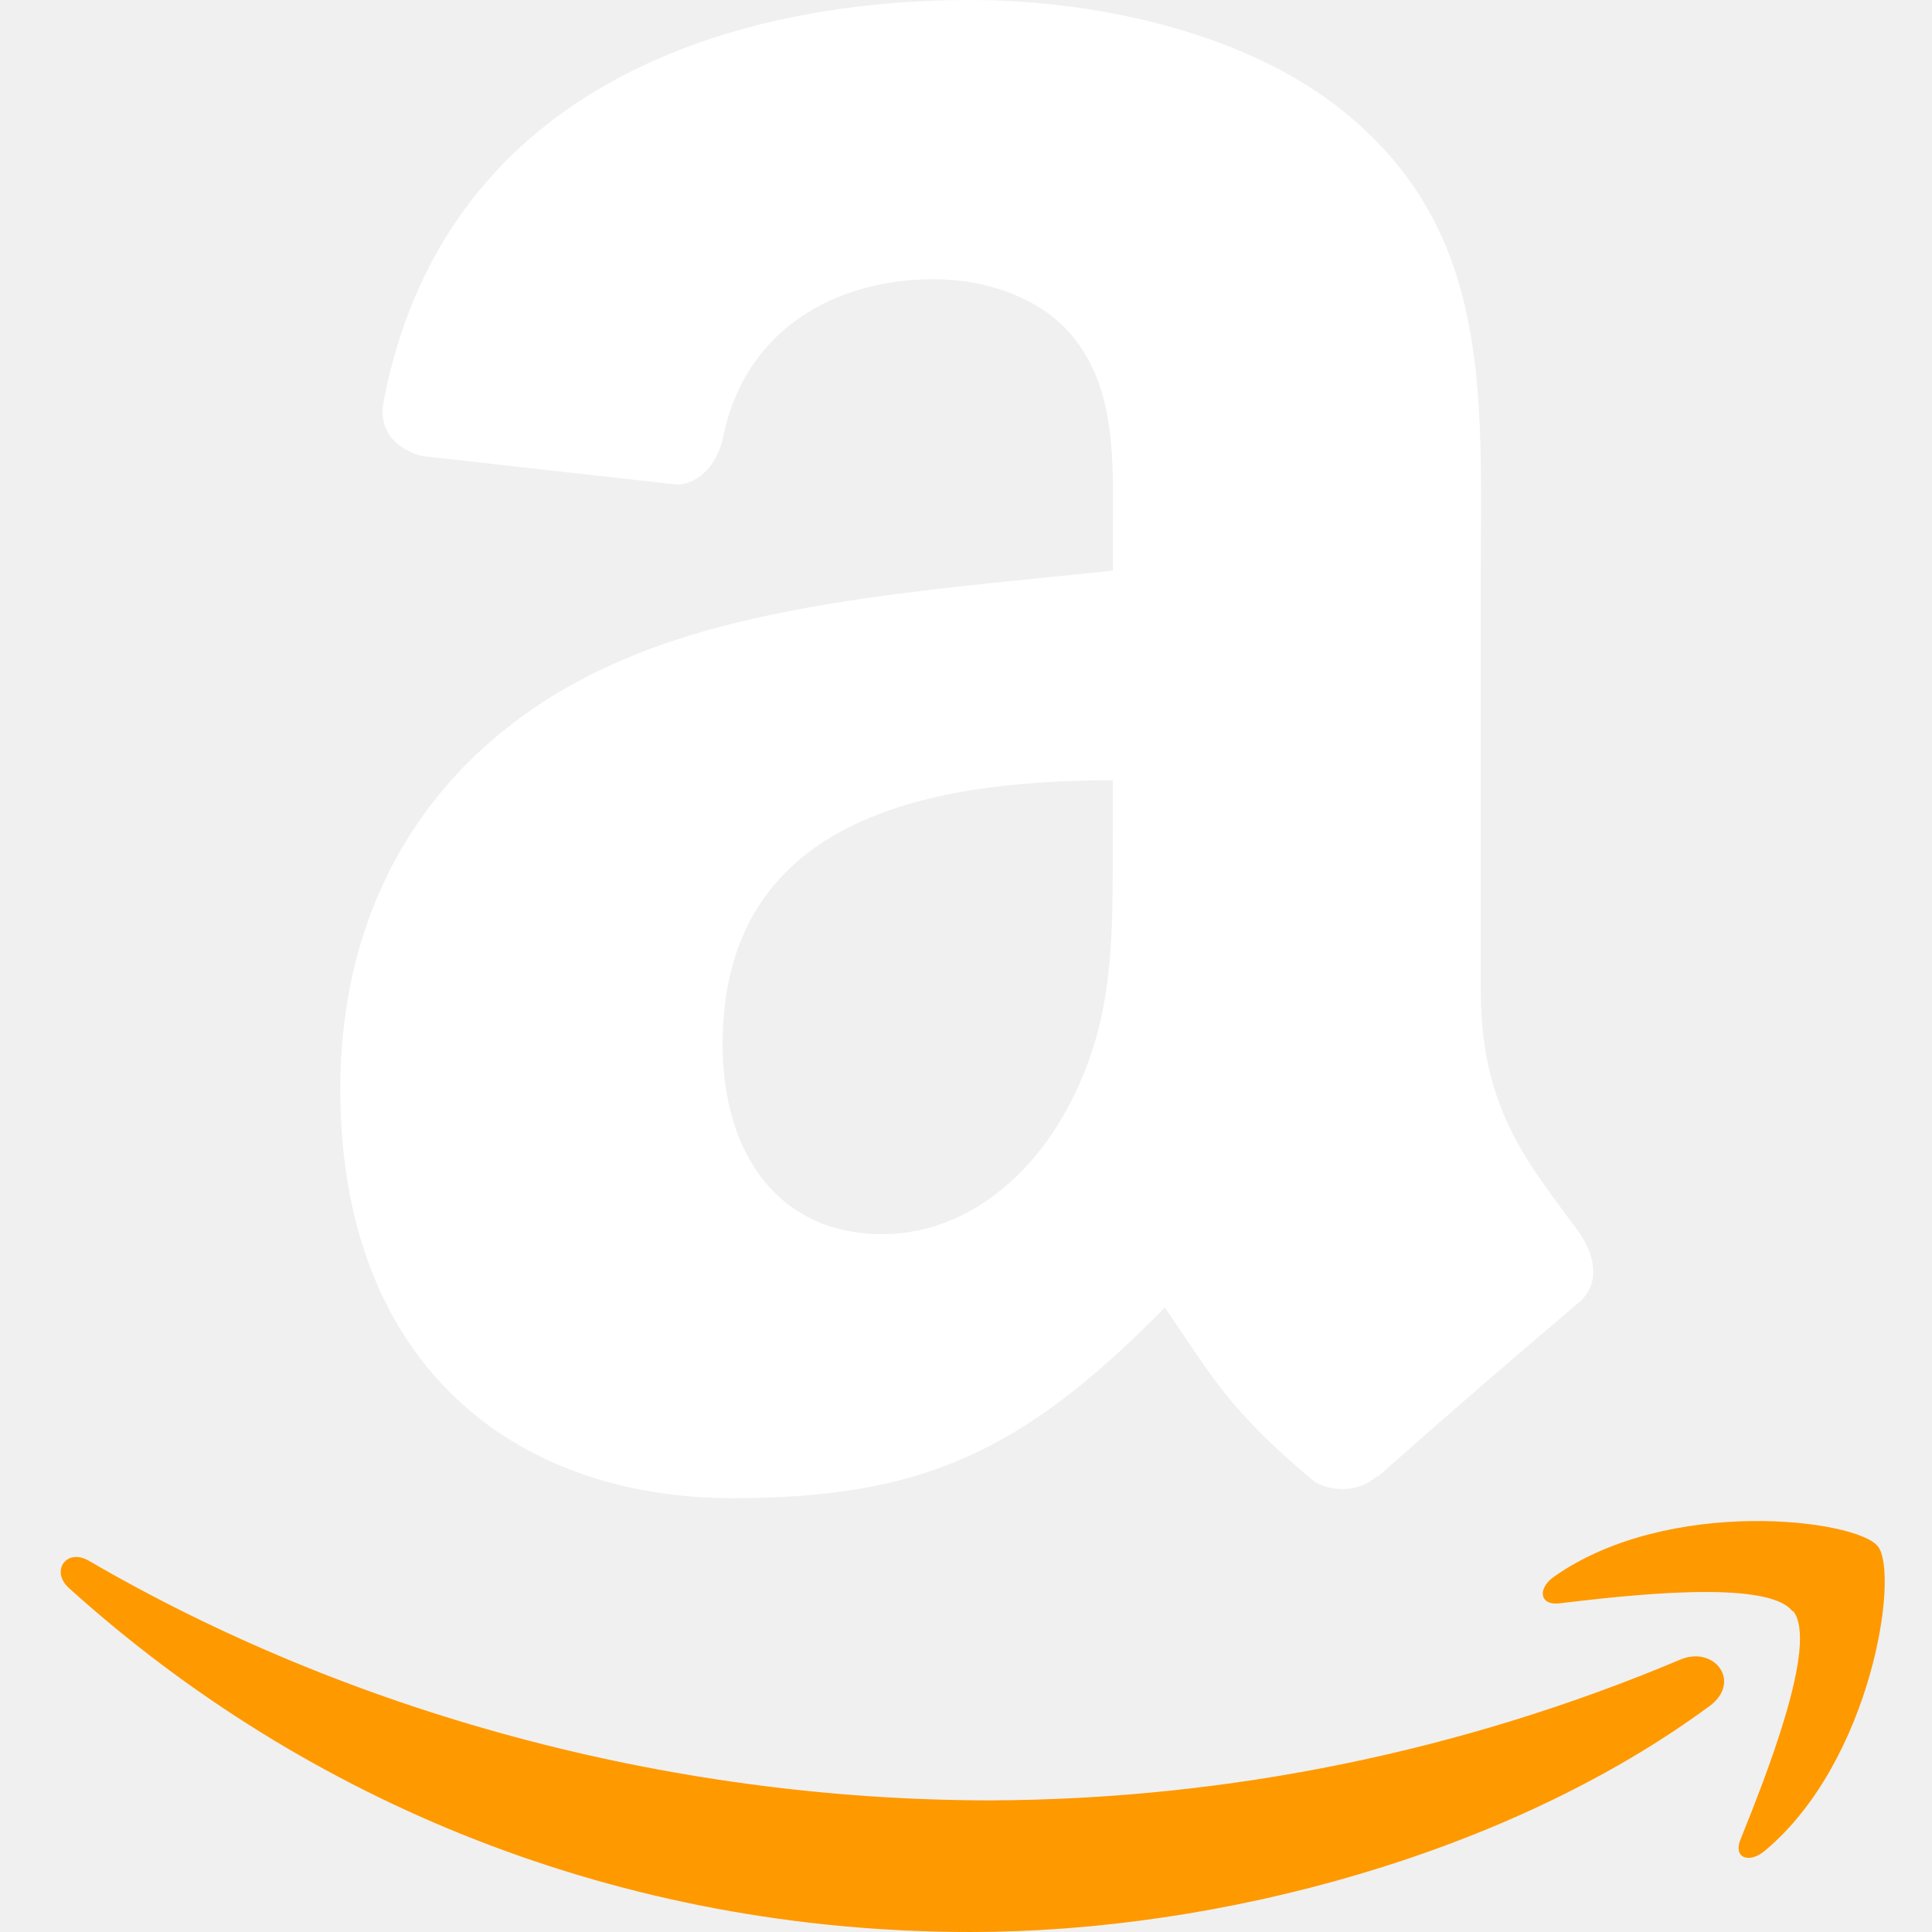
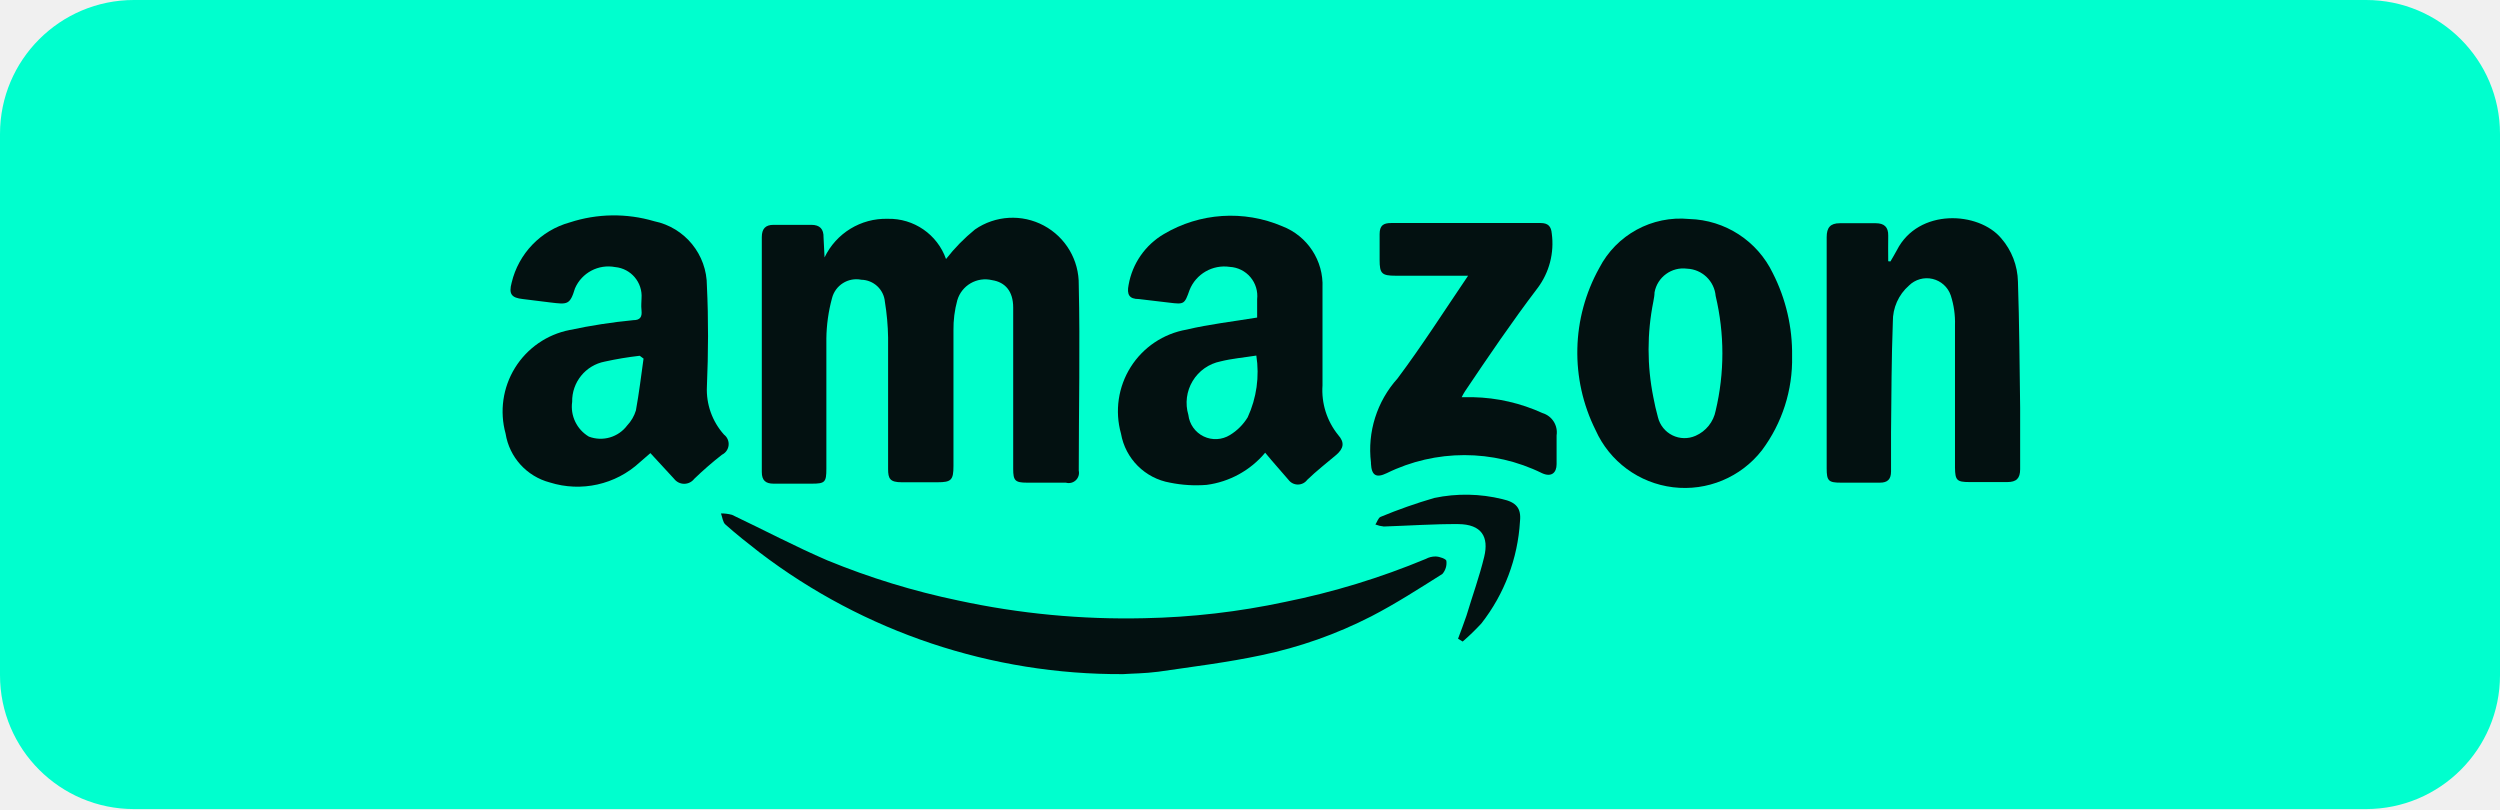
- <svg xmlns="http://www.w3.org/2000/svg" width="64" height="64" viewBox="0 0 32 32" fill-rule="evenodd">
-   <path d="M28.312 28.26C25.003 30.7 20.208 32 16.08 32c-5.8 0-11.002-2.14-14.945-5.703-.3-.28-.032-.662.34-.444C5.73 28.33 11 29.82 16.426 29.82a29.73 29.73 0 0 0 11.406-2.332c.56-.238 1.03.367.48.773m1.376-1.575c-.42-.54-2.796-.255-3.86-.13-.325.04-.374-.243-.082-.446 1.9-1.33 4.994-.947 5.356-.5s-.094 3.56-1.87 5.044c-.273.228-.533.107-.4-.196.4-.996 1.294-3.23.87-3.772" fill="#f90" />
-   <path d="M18.43 13.864c0 1.692.043 3.103-.812 4.605-.7 1.22-1.8 1.973-3.005 1.973-1.667 0-2.644-1.27-2.644-3.145 0-3.7 3.316-4.373 6.462-4.373v.94m4.38 10.584c-.287.257-.702.275-1.026.104-1.44-1.197-1.704-1.753-2.492-2.895-2.382 2.43-4.074 3.157-7.158 3.157-3.658 0-6.498-2.254-6.498-6.767 0-3.524 1.905-5.924 4.63-7.097 2.357-1.038 5.65-1.22 8.165-1.5V8.9c0-1.032.08-2.254-.53-3.145-.525-.8-1.54-1.13-2.437-1.13-1.655 0-3.127.85-3.487 2.608-.073.4-.36.776-.757.794L7 7.555c-.354-.08-.75-.366-.647-.9C7.328 1.54 11.945 0 16.074 0c2.113 0 4.874.562 6.54 2.162 2.113 1.973 1.912 4.605 1.912 7.47V16.4c0 2.034.843 2.925 1.637 4.025.275.4.336.86-.018 1.154a184.26 184.26 0 0 0-3.328 2.883l-.006-.012" fill="#ffffff" />
-   <path d="M-29.65 355.868c-35 25.797-85.73 39.56-129.406 39.56-61.243 0-116.377-22.65-158.088-60.325-3.277-2.963-.34-7 3.592-4.693 45.014 26.2 100.673 41.947 158.166 41.947 38.775 0 81.43-8.022 120.65-24.67 5.925-2.517 10.88 3.88 5.086 8.18m14.55-16.647c-4.457-5.715-29.573-2.7-40.846-1.363-3.434.42-3.96-2.57-.865-4.72 20.003-14.078 52.827-10.015 56.655-5.296 3.828 4.745-.996 37.647-19.794 53.35-2.884 2.412-5.637 1.127-4.352-2.07 4.22-10.54 13.685-34.16 9.202-39.902" fill="#f90" />
-   <path d="M-55.16 233.75v-13.685c0-2.07 1.573-3.46 3.46-3.46H9.57c1.966 0 3.54 1.416 3.54 3.46v11.72c-.026 1.966-1.678 4.536-4.614 8.6l-31.75 45.33c11.798-.288 24.25 1.468 34.947 7.498 2.412 1.363 3.067 3.356 3.25 5.322v14.603c0 1.992-2.202 4.326-4.5 3.12-18.85-9.884-43.887-10.96-64.73.105-2.124 1.154-4.352-1.154-4.352-3.146v-13.87c0-2.228.026-6.03 2.255-9.412l36.782-52.748h-32c-1.966 0-3.54-1.4-3.54-3.434m-223.495 85.385h-18.64c-1.783-.13-3.198-1.468-3.33-3.172V220.3c0-1.914 1.6-3.434 3.592-3.434h17.382c1.8.08 3.25 1.468 3.382 3.198v12.505h.34c4.536-12.086 13.056-17.723 24.54-17.723 11.666 0 18.955 5.637 24.198 17.723 4.5-12.086 14.76-17.723 25.745-17.723 7.813 0 16.36 3.225 21.576 10.46 5.9 8.05 4.693 19.74 4.693 29.992l-.026 60.377c0 1.914-1.6 3.46-3.592 3.46h-18.614c-1.86-.13-3.356-1.625-3.356-3.46v-50.703c0-4.037.367-14.105-.524-17.932-1.4-6.423-5.558-8.232-10.96-8.232-4.5 0-9.228 3.015-11.142 7.84s-1.73 12.9-1.73 18.326v50.703c0 1.914-1.6 3.46-3.592 3.46h-18.614c-1.888-.13-3.356-1.625-3.356-3.46l-.026-50.703c0-10.67 1.757-26.374-11.483-26.374-13.397 0-12.872 15.3-12.872 26.374v50.703c0 1.914-1.6 3.46-3.592 3.46m344.496-104.3c27.66 0 42.63 23.752 42.63 53.954 0 29.18-16.543 52.33-42.63 52.33-27.16 0-41.947-23.752-41.947-53.35 0-29.782 14.97-52.932 41.947-52.932m.157 19.532c-13.738 0-14.603 18.72-14.603 30.385 0 11.693-.184 36.65 14.445 36.65 14.445 0 15.127-20.135 15.127-32.404 0-8.075-.34-17.723-2.78-25.378-2.097-6.66-6.266-9.255-12.2-9.255m78.338 84.758H125.8c-1.86-.13-3.356-1.625-3.356-3.46l-.026-95.7c.157-1.757 1.704-3.12 3.592-3.12h17.277c1.625.08 2.962 1.18 3.33 2.674v14.63h.34c5.217-13.082 12.532-19.322 25.404-19.322 8.363 0 16.517 3.015 21.76 11.273 4.876 7.655 4.876 20.528 4.876 29.782v60.22c-.2 1.678-1.757 3.015-3.592 3.015h-18.693c-1.704-.13-3.12-1.4-3.303-3.015v-51.962c0-10.46 1.206-25.77-11.667-25.77-4.535 0-8.704 3.04-10.775 7.655-2.622 5.846-2.962 11.667-2.962 18.116v51.516c-.026 1.914-1.652 3.46-3.644 3.46m66.293-7.594c0-4.824 4.116-8.704 9.176-8.704s9.176 3.88 9.176 8.704c0 4.798-4.116 8.73-9.176 8.73s-9.176-3.933-9.176-8.73m197.5 7.63c-1.94-.08-3.46-1.573-3.46-3.46V220.04c.105-1.704 1.547-3.04 3.33-3.146h6.843c1.888 0 3.408 1.363 3.565 3.146v13.947c4.876-11.064 13.947-19.715 25.404-19.715h1.4c12.165 0 21.052 8.966 24.355 21.996 5.165-12.872 14.865-21.996 27.66-21.996h1.416c9.045 0 17.75 5.82 22.258 14.68 4.352 8.468 4.195 19.74 4.195 29.206l-.026 57.546c.026 1.835-1.468 3.33-3.33 3.46h-8.18c-1.783-.08-3.225-1.337-3.46-3v-58.018c0-6.843.34-14.105-2.438-20.344-2.83-6.37-8.258-10.356-14.078-10.644-6.502.315-12.48 5.06-16.36 11.457-5.034 8.258-4.85 15.704-4.85 25.352v52.25c-.236 1.573-1.625 2.805-3.33 2.936h-8.127c-1.94-.08-3.487-1.573-3.487-3.46l-.052-61.374c0-5.637-.34-12.27-2.936-17.33-3.015-5.768-8.416-9.543-14.078-9.83-5.873.34-11.798 4.824-15.3 10.04-4.536 6.66-5.4 14.9-5.4 23.36v55.134c0 1.835-1.494 3.33-3.356 3.46h-8.153M352 321.157c-26.453 0-38.303-26.977-38.303-53.954 0-28.367 13.92-52.932 40.557-52.932h1.416c25.902 0 38.8 26.164 38.8 53.142 0 28.576-14.288 53.745-41.082 53.745h-1.4m1.94-13.082c8.704-.288 15.573-5.7 19.636-14.68 3.644-8.075 4.352-17.33 4.352-26.2 0-9.648-1.05-19.715-5.584-27.973-4.064-7.2-11.037-11.798-18.43-12.06-8.232.288-15.6 5.873-19.296 14.472-3.33 7.446-4.352 17.33-4.352 25.56 0 9.255 1.206 19.95 5.034 28 3.723 7.63 10.88 12.584 18.64 12.872m-84.6-.422c11.876-.367 18.116-9.884 20.685-22.206.524-1.547 1.704-2.727 3.434-2.727l7.84-.026c1.86.08 3.565 1.494 3.408 3.225-3.618 21-16.28 35.235-34.318 35.235h-1.416c-26.27 0-37.595-26.374-37.595-53.142 0-26.558 11.483-53.745 37.752-53.745h1.416c18.247 0 31.25 14.052 34.082 35.052 0 1.573-1.468 2.936-3.198 3.12l-8.206-.105c-1.73-.236-2.858-1.704-3.12-3.356-1.966-11.72-8.704-21.052-19.925-21.42-17.854.577-22.94 22.546-22.94 39.456 0 16.28 4.247 40.06 22.1 40.636M-104 273.442c0 7.262.184 13.318-3.487 19.767-2.963 5.243-7.682 8.468-12.9 8.468-7.157 0-11.352-5.453-11.352-13.502 0-15.887 14.236-18.77 27.737-18.77v4.037m18.797 45.434c-1.232 1.1-3.015 1.18-4.404.446-6.187-5.14-7.315-7.524-10.696-12.427-10.225 10.434-17.487 13.554-30.726 13.554-15.704 0-27.895-9.674-27.895-29.048 0-15.127 8.18-25.43 19.872-30.464 10.12-4.457 24.25-5.243 35.052-6.476v-2.412c0-4.43.34-9.674-2.28-13.502-2.255-3.434-6.607-4.85-10.46-4.85-7.105 0-13.423 3.644-14.97 11.195-.315 1.678-1.547 3.33-3.25 3.408l-18.063-1.94c-1.52-.34-3.225-1.573-2.78-3.906 4.142-21.917 23.962-28.524 41.685-28.524 9.07 0 20.92 2.412 28.078 9.28 9.07 8.468 8.206 19.767 8.206 32.063v29.048c0 8.73 3.618 12.558 7.026 17.277 1.18 1.678 1.442 3.697-.08 4.955-3.8 3.172-10.565 9.07-14.288 12.374l-.026-.053m-263.164-45.432c0 7.262.183 13.318-3.487 19.767-2.963 5.243-7.655 8.468-12.9 8.468-7.157 0-11.326-5.453-11.326-13.502 0-15.887 14.236-18.77 27.7-18.77v4.037m18.797 45.434c-1.232 1.1-3.015 1.18-4.404.446-6.187-5.14-7.288-7.524-10.696-12.427-10.225 10.434-17.46 13.554-30.726 13.554-15.678 0-27.895-9.674-27.895-29.048 0-15.127 8.206-25.43 19.872-30.464 10.12-4.457 24.25-5.243 35.052-6.476v-2.412c0-4.43.34-9.674-2.255-13.502-2.28-3.434-6.633-4.85-10.46-4.85-7.105 0-13.45 3.644-14.996 11.195-.315 1.678-1.547 3.33-3.225 3.408l-18.1-1.94c-1.52-.34-3.198-1.573-2.78-3.906 4.168-21.917 23.962-28.524 41.685-28.524 9.07 0 20.92 2.412 28.078 9.28 9.07 8.468 8.206 19.767 8.206 32.063v29.048c0 8.73 3.618 12.558 7.026 17.277 1.206 1.678 1.468 3.697-.052 4.955-3.8 3.172-10.565 9.07-14.288 12.374l-.052-.053" fill="#221f1f" />
+ <svg xmlns="http://www.w3.org/2000/svg" id="Layer_1" data-name="Layer 1" viewBox="0 0 124.31 40.23">
+   <defs>
+     <style>.cls-1{fill:#00ffce;}.cls-2{fill:#031111;}</style>
+   </defs>
+   <rect class="cls-1" width="124.31" height="40.23" rx="6.66" />
+   <path class="cls-2" d="M41,12.8a3.38,3.38,0,0,1,3.14-1.92,3,3,0,0,1,2.9,2,9.13,9.13,0,0,1,1.44-1.47,3.29,3.29,0,0,1,5.16,2.76c.07,3.07,0,6.15,0,9.23A.51.51,0,0,1,53,24H51.07c-.59,0-.69-.1-.69-.68V17.18c0-.63,0-1.26,0-1.89,0-.81-.4-1.26-1.05-1.36a1.45,1.45,0,0,0-1.73,1,5.42,5.42,0,0,0-.19,1.5c0,2.25,0,4.49,0,6.74,0,.7-.11.81-.79.81s-1.19,0-1.78,0-.68-.18-.68-.66q0-3.27,0-6.54A12.38,12.38,0,0,0,44,15a1.2,1.2,0,0,0-1.17-1.09,1.25,1.25,0,0,0-1.46.92,8.06,8.06,0,0,0-.28,2c0,2.16,0,4.32,0,6.48,0,.67-.07.74-.73.74H38.47c-.4,0-.59-.16-.59-.58,0-3.89,0-7.79,0-11.68,0-.41.18-.61.58-.61h1.88c.43,0,.62.21.61.63Z" />
+   <path class="cls-2" d="M32.34,22.53l-.53.46a4.57,4.57,0,0,1-4.47,1,3,3,0,0,1-2.2-2.43,4.13,4.13,0,0,1,3.18-5.15,28.22,28.22,0,0,1,3.17-.49c.34,0,.44-.16.41-.47s0-.41,0-.62a1.45,1.45,0,0,0-1.31-1.55,1.81,1.81,0,0,0-2,1.06c-.25.83-.38.8-1.22.7L26,14.87c-.57-.06-.71-.25-.56-.81a4.09,4.09,0,0,1,2.89-3A7.06,7.06,0,0,1,32.53,11a3.28,3.28,0,0,1,2.62,3.22c.08,1.66.07,3.33,0,5A3.34,3.34,0,0,0,36,21.61a.59.59,0,0,1-.1,1,17.44,17.44,0,0,0-1.38,1.2.63.63,0,0,1-1,0ZM32,17.83l-.19-.14a17.06,17.06,0,0,0-1.74.29,2,2,0,0,0-1.62,2,1.73,1.73,0,0,0,.83,1.73,1.65,1.65,0,0,0,1.91-.56,1.87,1.87,0,0,0,.43-.74C31.78,19.53,31.88,18.68,32,17.83Z" />
+   <path class="cls-2" d="M62.91,22.51A4.57,4.57,0,0,1,60,24.11,6.53,6.53,0,0,1,58.18,24a3,3,0,0,1-2.44-2.44A4.12,4.12,0,0,1,59,16.39c1.13-.27,2.3-.4,3.51-.6,0-.28,0-.6,0-.91a1.45,1.45,0,0,0-1.36-1.61,1.86,1.86,0,0,0-2,1.15c-.25.71-.27.72-1,.63l-1.52-.18c-.48,0-.61-.22-.51-.71a3.66,3.66,0,0,1,1.75-2.52,6.52,6.52,0,0,1,5.89-.39,3.13,3.13,0,0,1,2,3.06c0,1.62,0,3.24,0,4.85a3.54,3.54,0,0,0,.78,2.47c.33.37.28.67-.11,1s-1,.81-1.43,1.23a.58.58,0,0,1-.93,0C63.68,23.4,63.31,23,62.91,22.51Zm-.44-4.83c-.63.1-1.22.15-1.78.29a2.1,2.1,0,0,0-1.6,2.66,1.36,1.36,0,0,0,2.07,1,2.64,2.64,0,0,0,.88-.88A5.36,5.36,0,0,0,62.47,17.68Z" />
+   <path class="cls-2" d="M94,13c.11-.19.22-.37.32-.56,1.07-2.1,4.07-1.93,5.19-.59a3.4,3.4,0,0,1,.83,2.15c.07,2.08.08,4.18.11,6.27,0,1,0,2,0,3.06,0,.46-.19.64-.64.64-.62,0-1.25,0-1.88,0s-.71-.09-.72-.71c0-2.36,0-4.73,0-7.09A4.38,4.38,0,0,0,97,14.69a1.26,1.26,0,0,0-2.08-.49A2.35,2.35,0,0,0,94.12,16c-.07,1.83-.07,3.67-.09,5.5,0,.65,0,1.3,0,1.94,0,.39-.17.56-.55.56H91.54c-.62,0-.71-.09-.71-.71V13.93c0-.71,0-1.42,0-2.14,0-.47.18-.69.65-.69h1.79c.41,0,.63.18.62.62s0,.84,0,1.27Z" />
+   <path class="cls-2" d="M89.11,17.71a7.55,7.55,0,0,1-1.5,4.68,4.86,4.86,0,0,1-8.27-1,8.64,8.64,0,0,1,.18-8.06A4.54,4.54,0,0,1,84,10.89a4.75,4.75,0,0,1,4.15,2.69A8.82,8.82,0,0,1,89.11,17.71ZM82.21,15a12.06,12.06,0,0,0,0,4.75c.06.33.14.67.23,1a1.36,1.36,0,0,0,1.87.92,1.72,1.72,0,0,0,1-1.25,12.34,12.34,0,0,0,0-5.7,1.49,1.49,0,0,0-1.42-1.36,1.45,1.45,0,0,0-1.62,1.18C82.27,14.68,82.24,14.84,82.21,15Z" />
+   <path class="cls-2" d="M55.85,33.52a29.55,29.55,0,0,1-18.08-6.05c-.58-.45-1.15-.9-1.7-1.39-.13-.11-.15-.36-.22-.55a2,2,0,0,1,.55.07c1.58.75,3.13,1.57,4.73,2.26a36.94,36.94,0,0,0,6.52,2,39.38,39.38,0,0,0,9.25.88,36.85,36.85,0,0,0,7-.81,37.49,37.49,0,0,0,7-2.14,1,1,0,0,1,.48-.12c.2,0,.54.13.54.22a.83.83,0,0,1-.2.65c-1.16.73-2.32,1.48-3.54,2.11a21.79,21.79,0,0,1-5.46,1.93c-1.69.36-3.41.57-5.12.82C56.91,33.49,56.25,33.49,55.85,33.52Z" />
+   <path class="cls-2" d="M73,13.71H69.4c-.7,0-.8-.11-.8-.79,0-.43,0-.85,0-1.28s.19-.55.57-.55h7.44c.36,0,.52.16.55.52a3.69,3.69,0,0,1-.71,2.72C75.18,16,74,17.74,72.85,19.45a2.87,2.87,0,0,0-.17.3l.57,0a8.78,8.78,0,0,1,3.45.79,1,1,0,0,1,.7,1.11c0,.48,0,1,0,1.43s-.26.66-.72.45a8.75,8.75,0,0,0-7.73,0c-.52.25-.75.11-.78-.47V23a5.29,5.29,0,0,1,1.32-4.18C70.71,17.19,71.8,15.48,73,13.71Z" />
+   <path class="cls-2" d="M72.5,31.76c.14-.38.29-.76.42-1.15.3-1,.64-1.93.88-2.92s-.12-1.62-1.29-1.63-2.47.08-3.7.12a1.6,1.6,0,0,1-.42-.1c.09-.13.14-.33.26-.38a25.63,25.63,0,0,1,2.67-.94,7.61,7.61,0,0,1,3.39.06c.67.15.94.44.87,1.1A9.1,9.1,0,0,1,73.66,31a11.32,11.32,0,0,1-.93.9Z" />
</svg>
